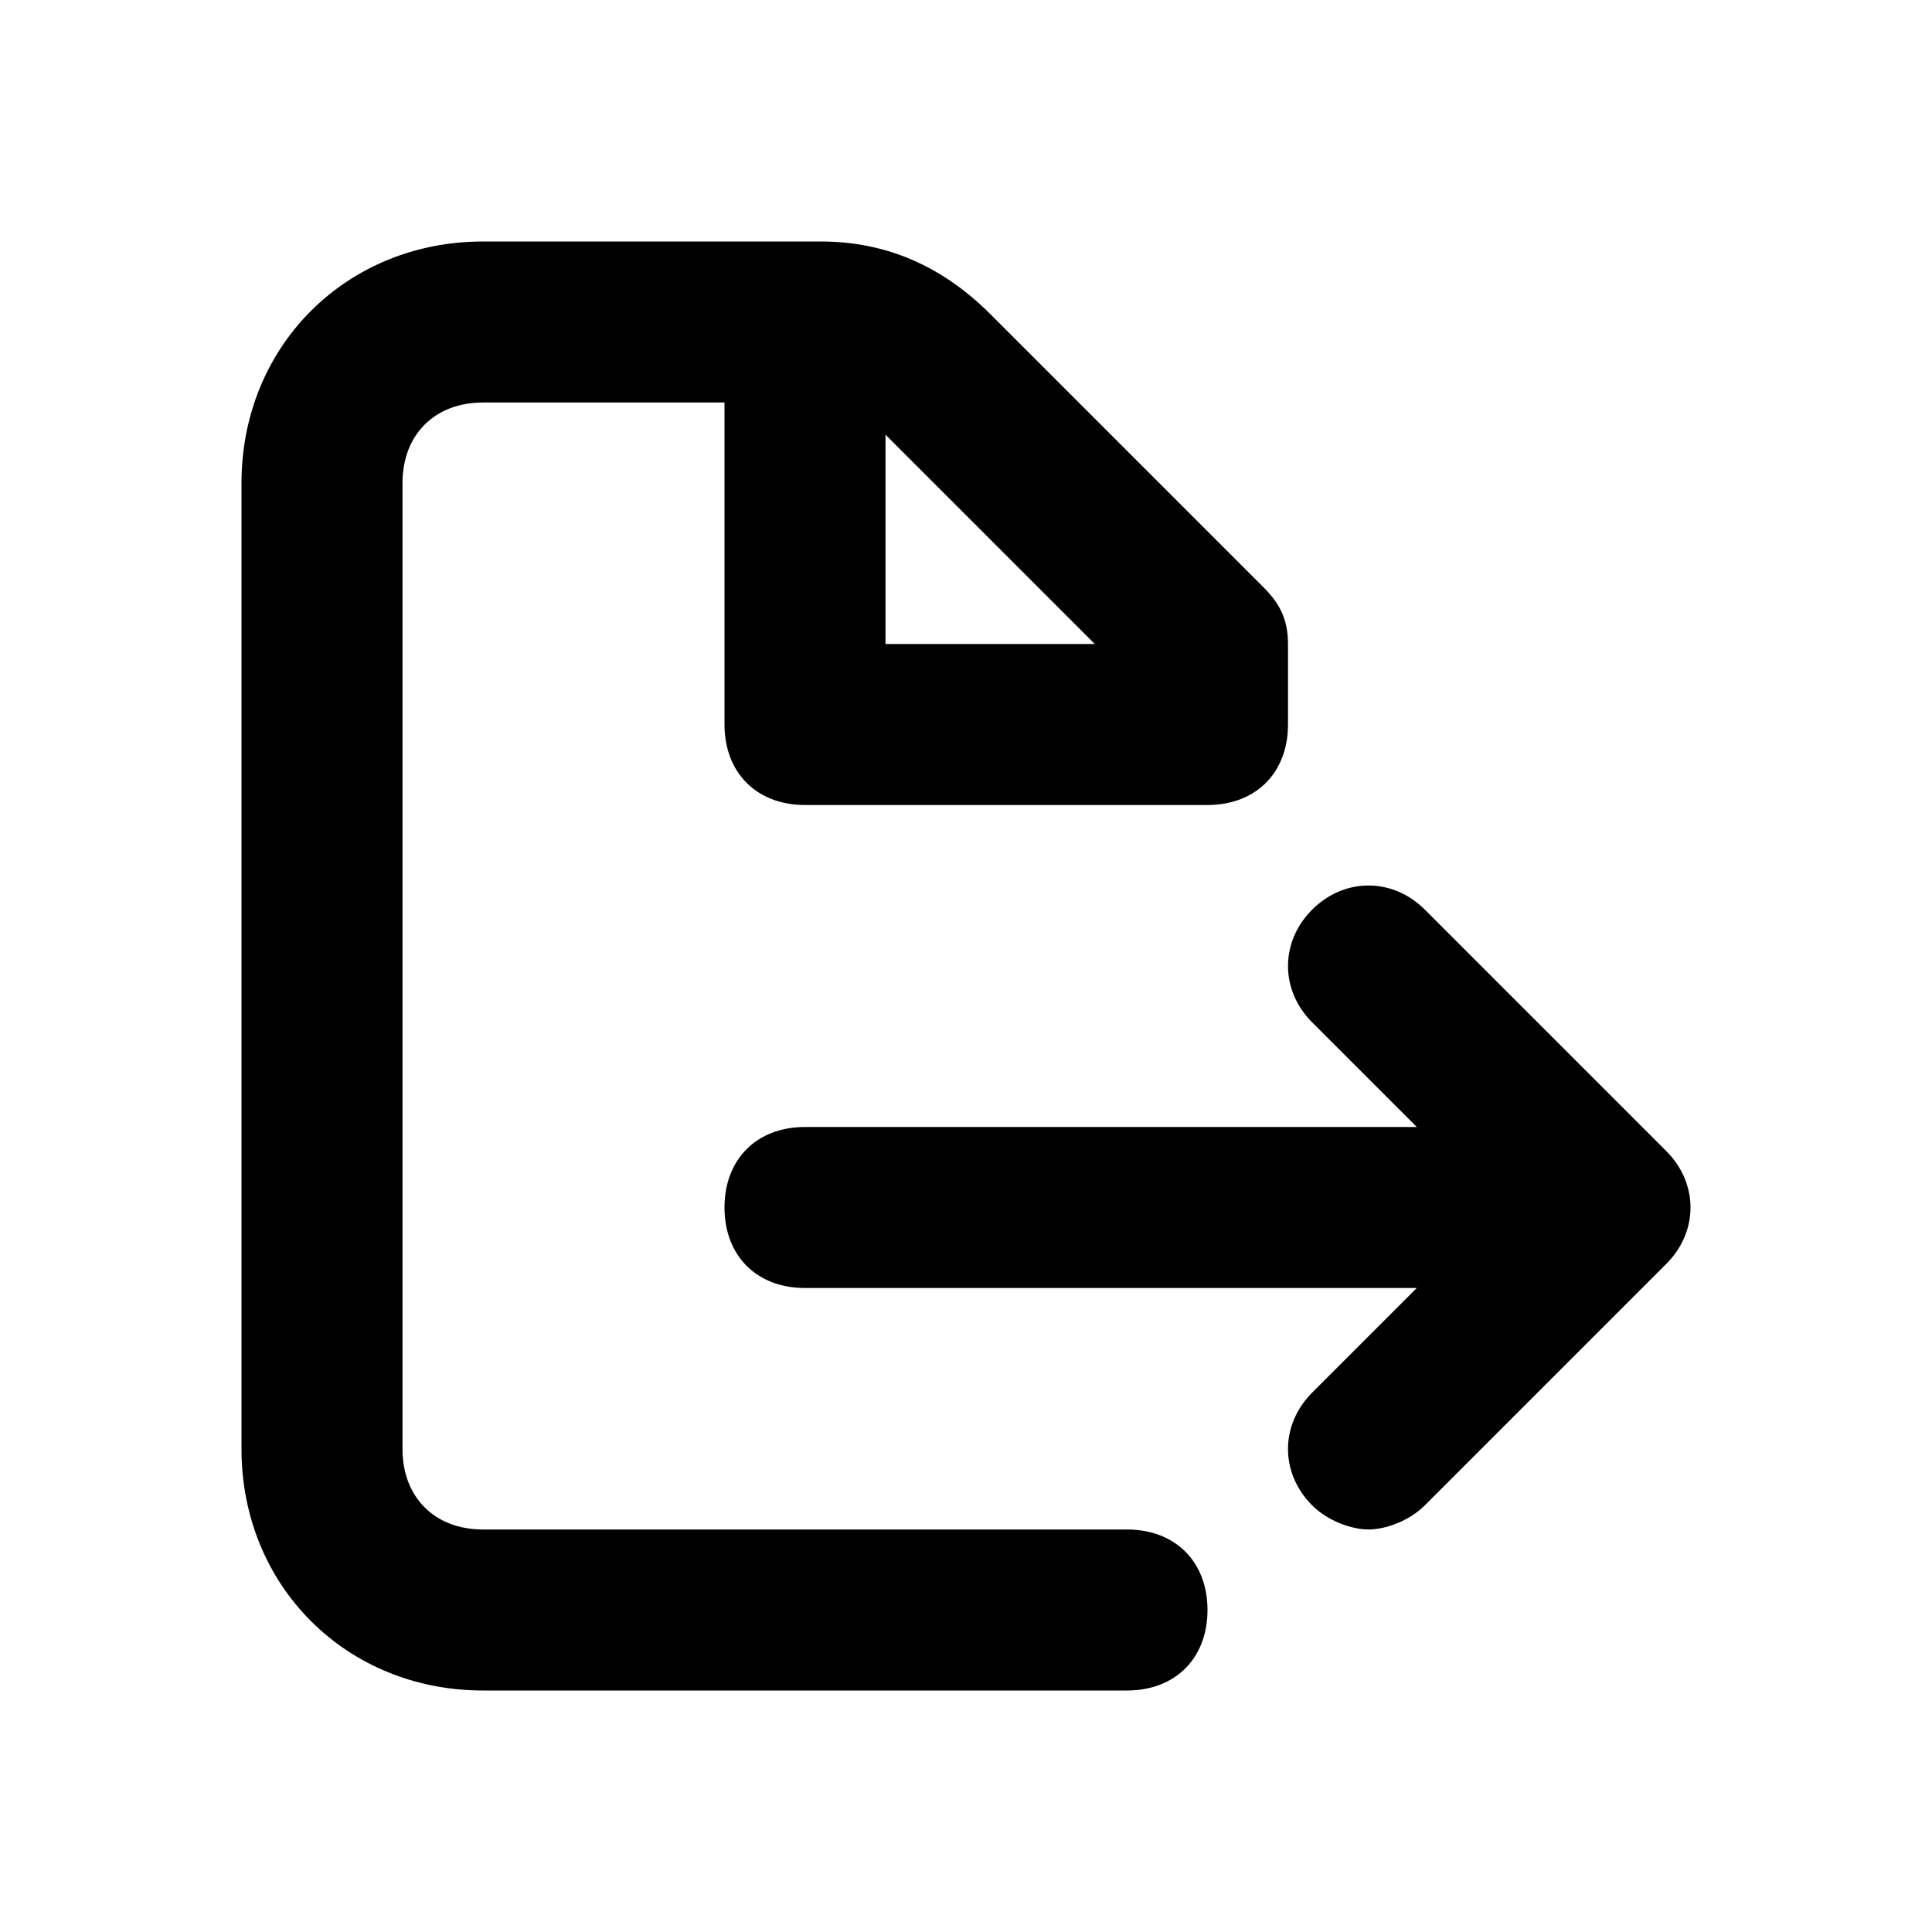
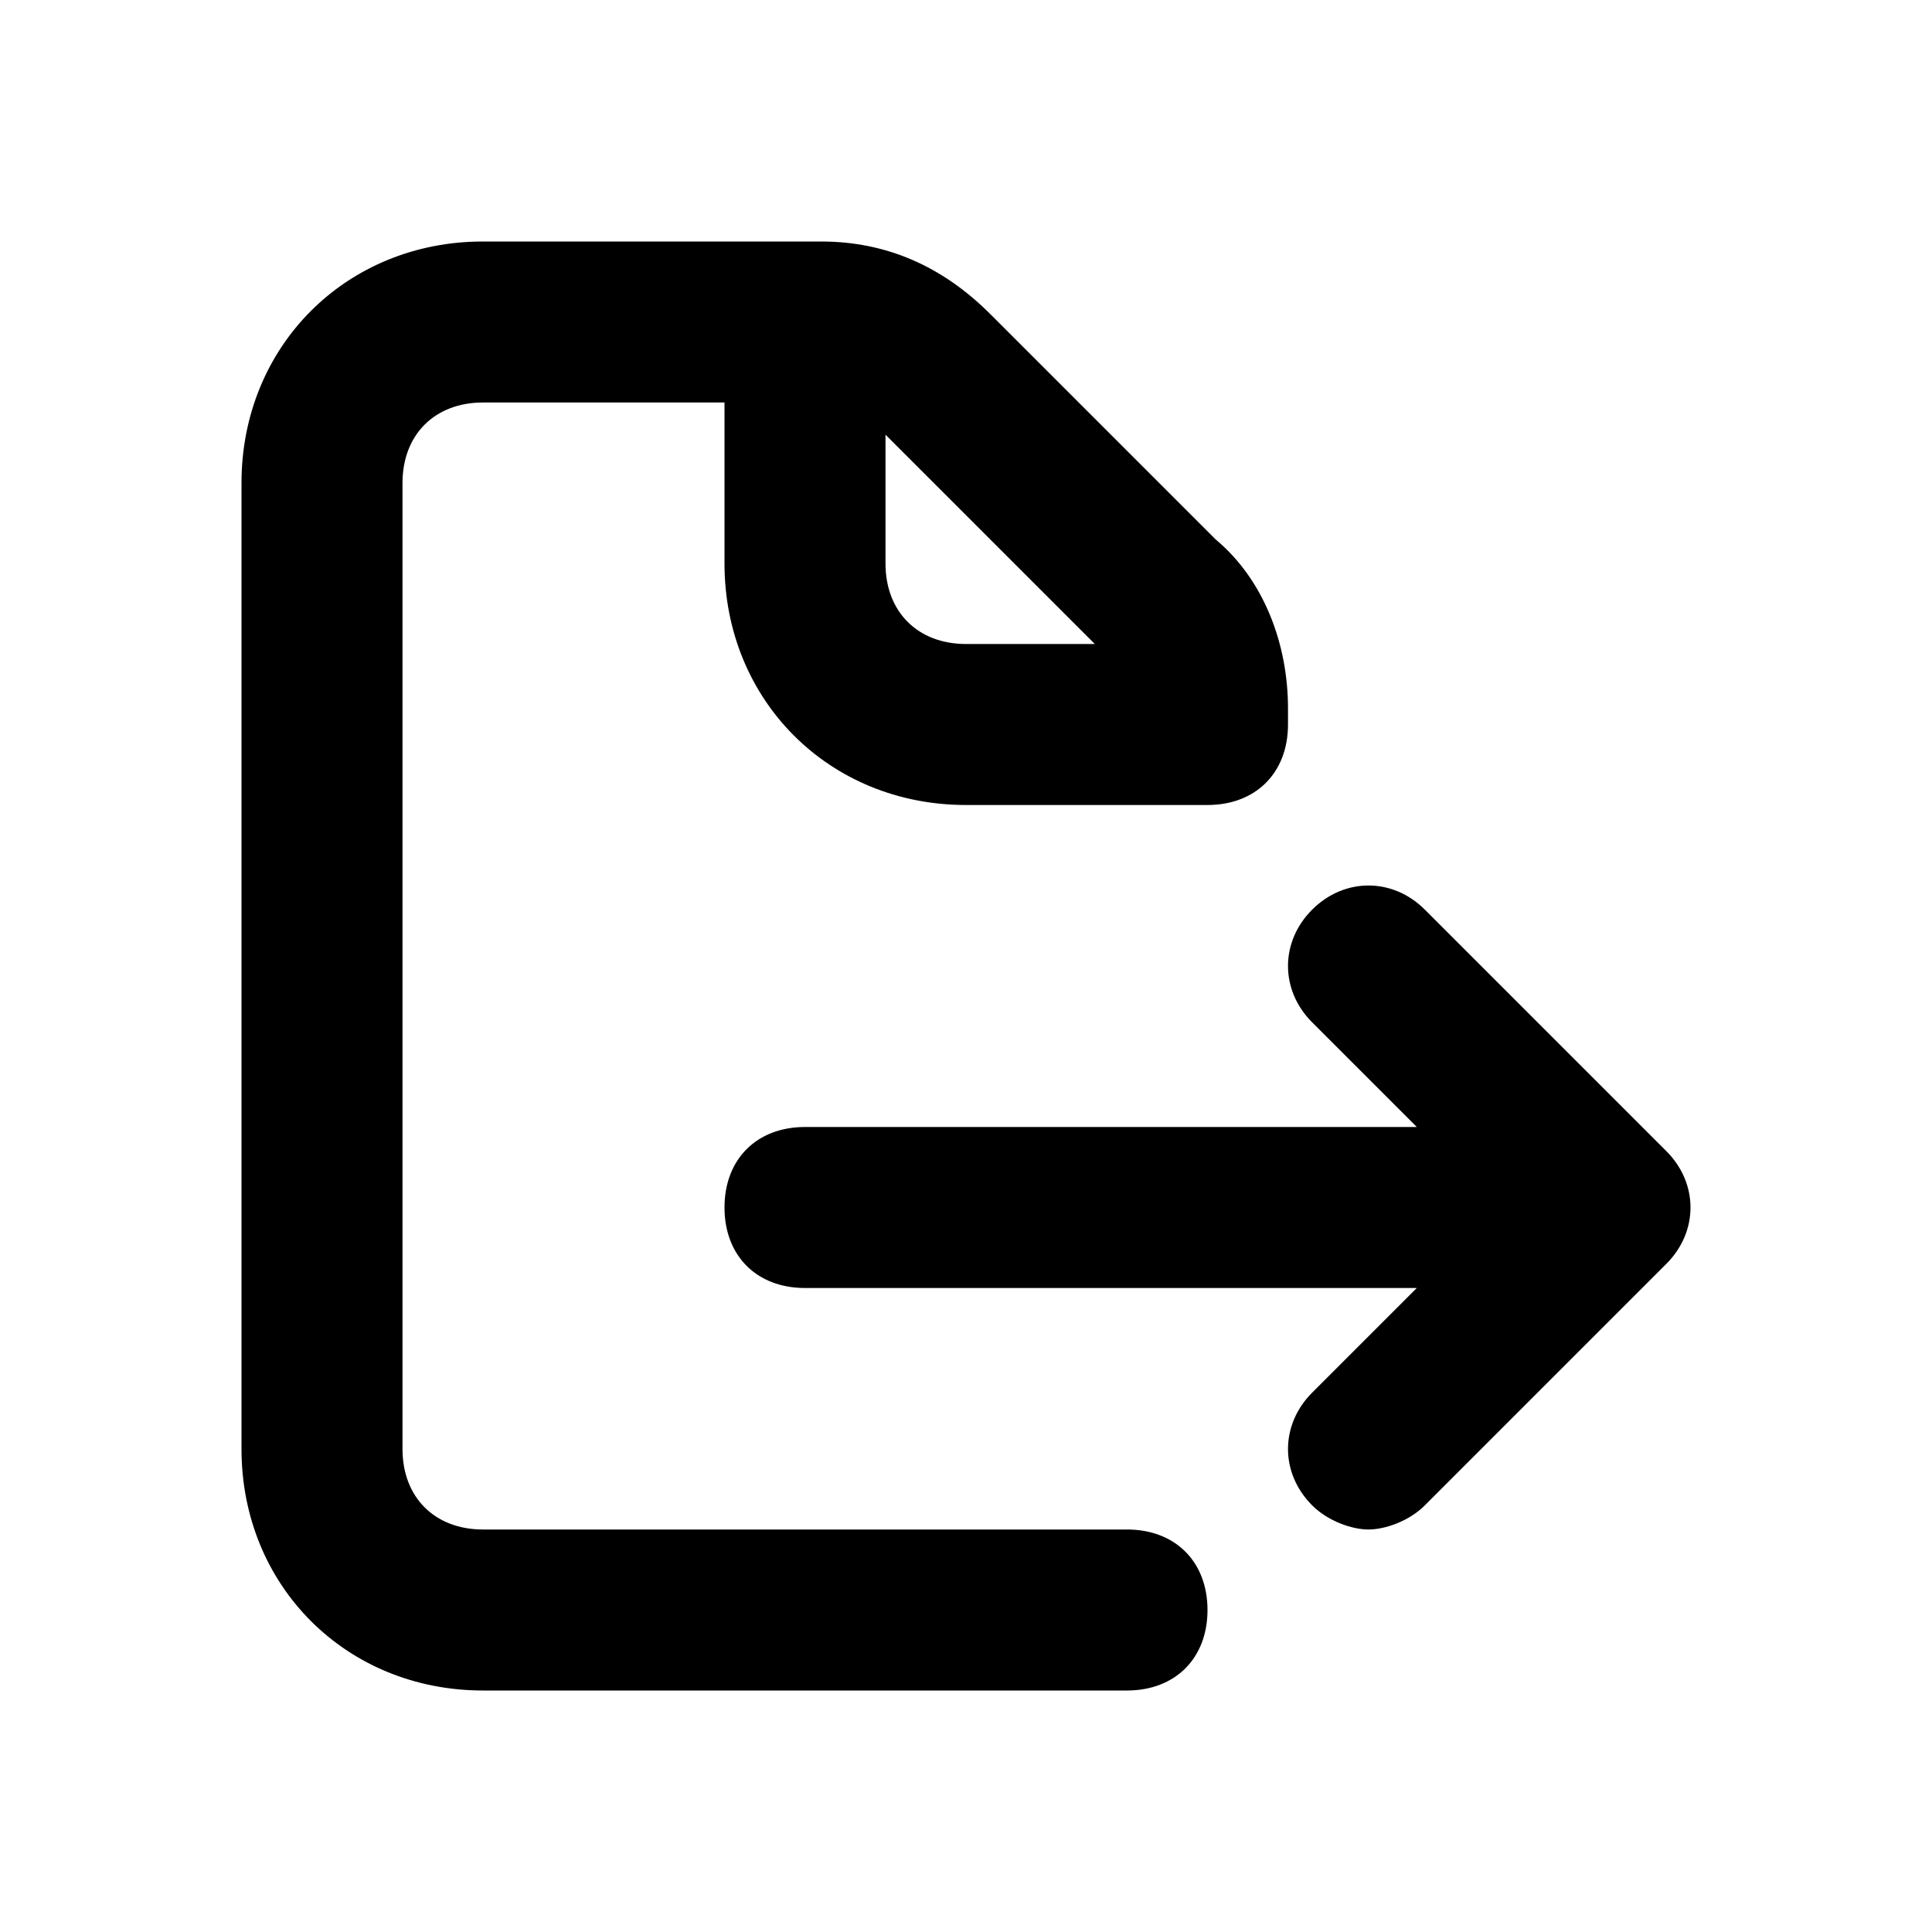
<svg xmlns="http://www.w3.org/2000/svg" version="1.1" id="Layer_1" x="0px" y="0px" viewBox="0 0 24 24" style="enable-background:new 0 0 24 24;" xml:space="preserve">
  <style type="text/css">
	.st0{fill:#A5B2BD;}
	.st1{fill:#3197D6;}
</style>
  <g>
-     <path d="M10,10h5c0.6,0,1-0.4,1-1V8c0-0.3-0.1-0.5-0.3-0.7l-3.4-3.4C11.7,3.3,11,3,10.2,3H6C4.3,3,3,4.3,3,6v12c0,1.7,1.3,3,3,3h8   c0.6,0,1-0.4,1-1s-0.4-1-1-1H6c-0.6,0-1-0.4-1-1V6c0-0.6,0.4-1,1-1h3v4C9,9.6,9.4,10,10,10z M11,5.4L13.6,8H11V5.4z" />
+     <path d="M14,19H6c-0.6,0-1-0.4-1-1V6c0-0.6,0.4-1,1-1h3v2c0,1.7,1.3,3,3,3h3c0.6,0,1-0.4,1-1V8.8c0-0.8-0.3-1.6-0.9-2.1l-2.8-2.8   C11.7,3.3,11,3,10.2,3H6C4.3,3,3,4.3,3,6v12c0,1.7,1.3,3,3,3h8c0.6,0,1-0.4,1-1S14.6,19,14,19z M11,5.4L13.6,8H12c-0.6,0-1-0.4-1-1   V5.4z" />
    <path d="M20.7,14.3l-3-3c-0.4-0.4-1-0.4-1.4,0s-0.4,1,0,1.4l1.3,1.3H10c-0.6,0-1,0.4-1,1s0.4,1,1,1h7.6l-1.3,1.3   c-0.4,0.4-0.4,1,0,1.4c0.2,0.2,0.5,0.3,0.7,0.3s0.5-0.1,0.7-0.3l3-3C21.1,15.3,21.1,14.7,20.7,14.3z" />
  </g>
</svg>
